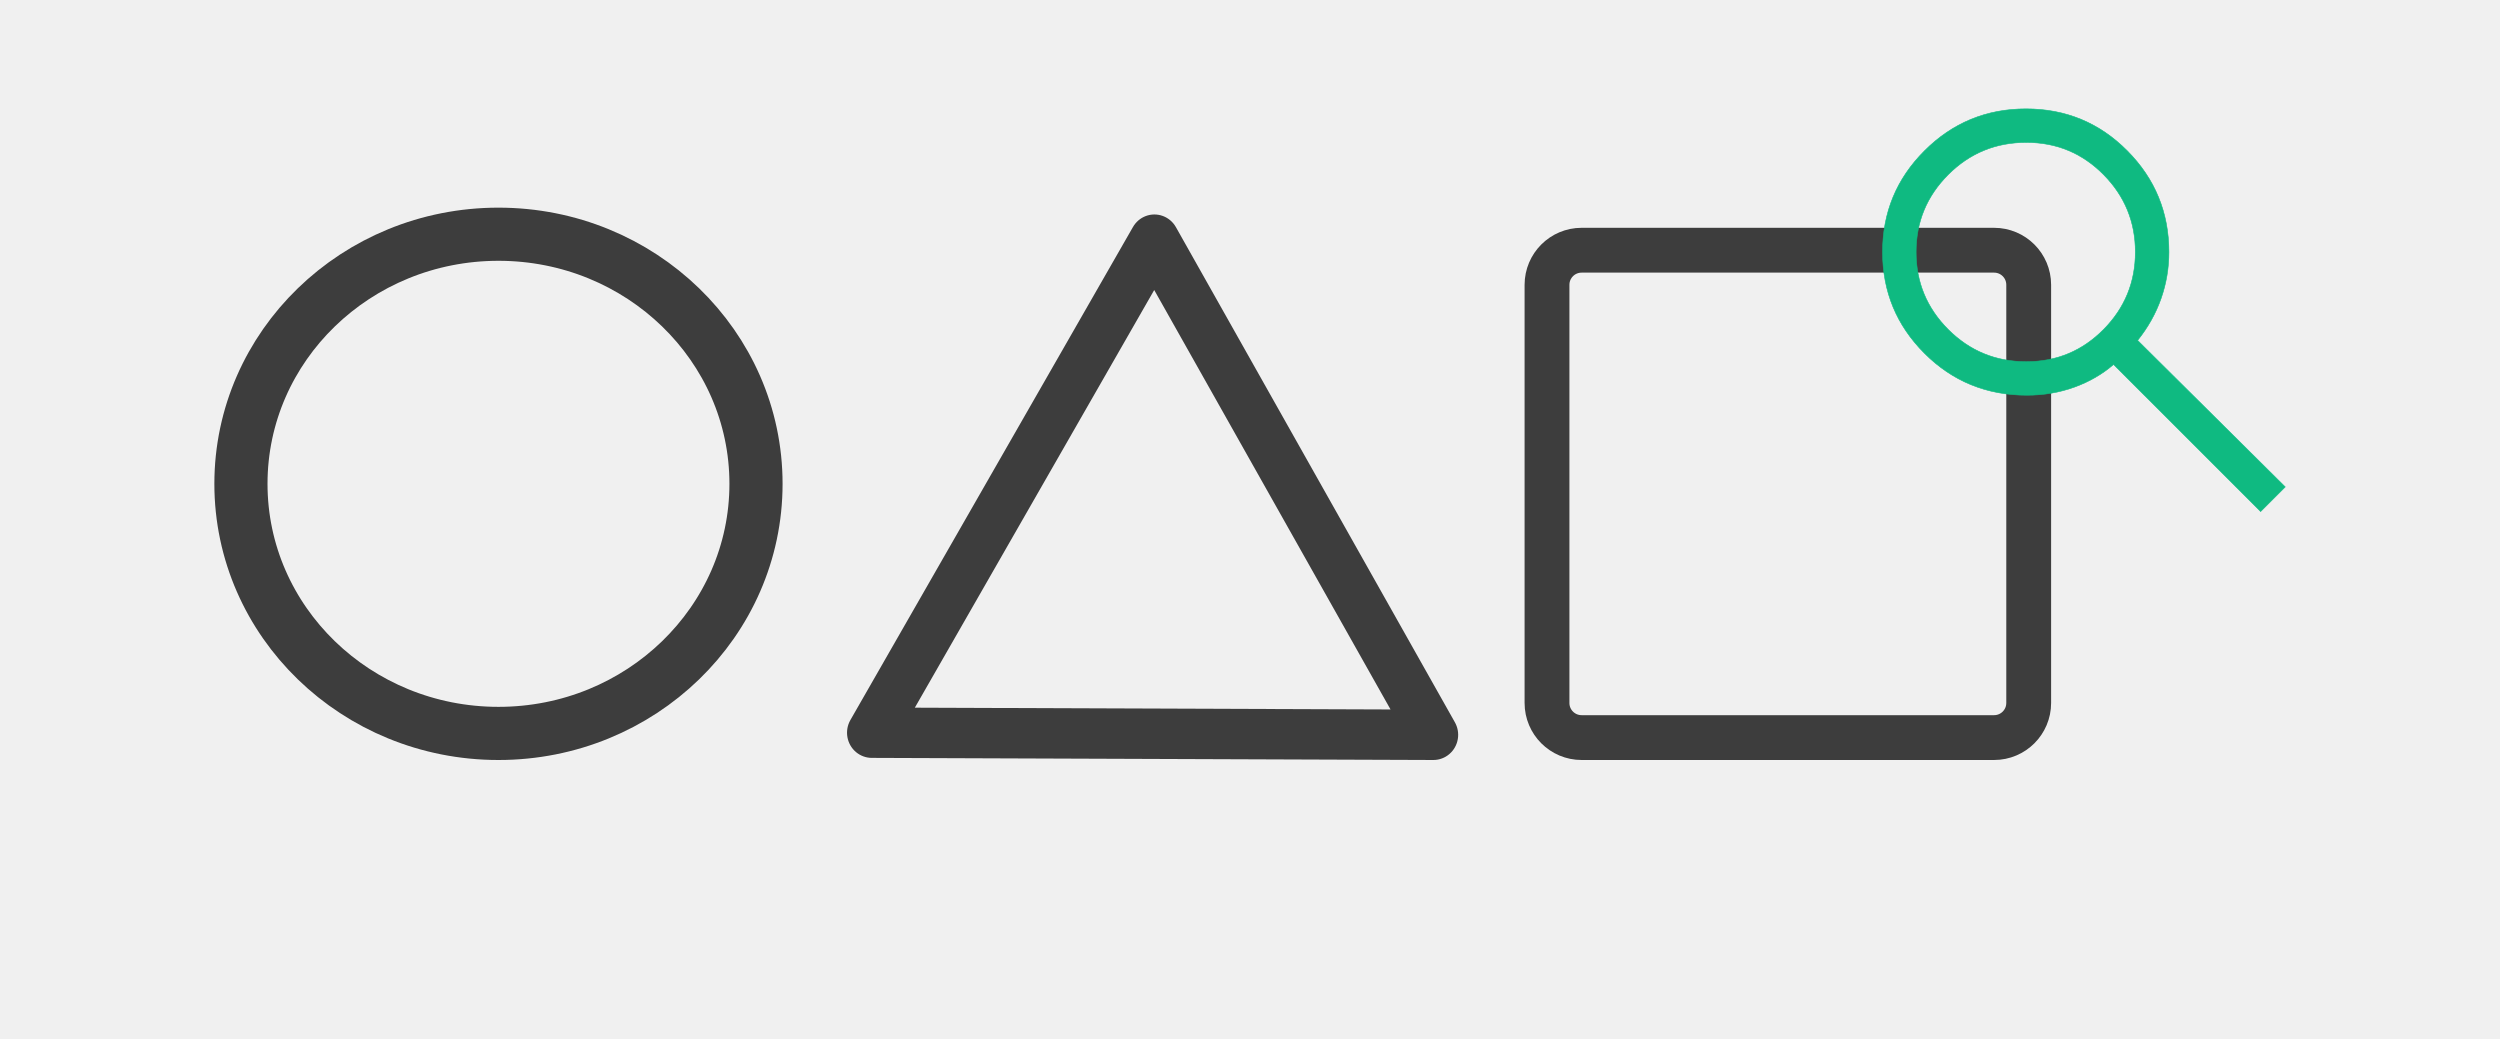
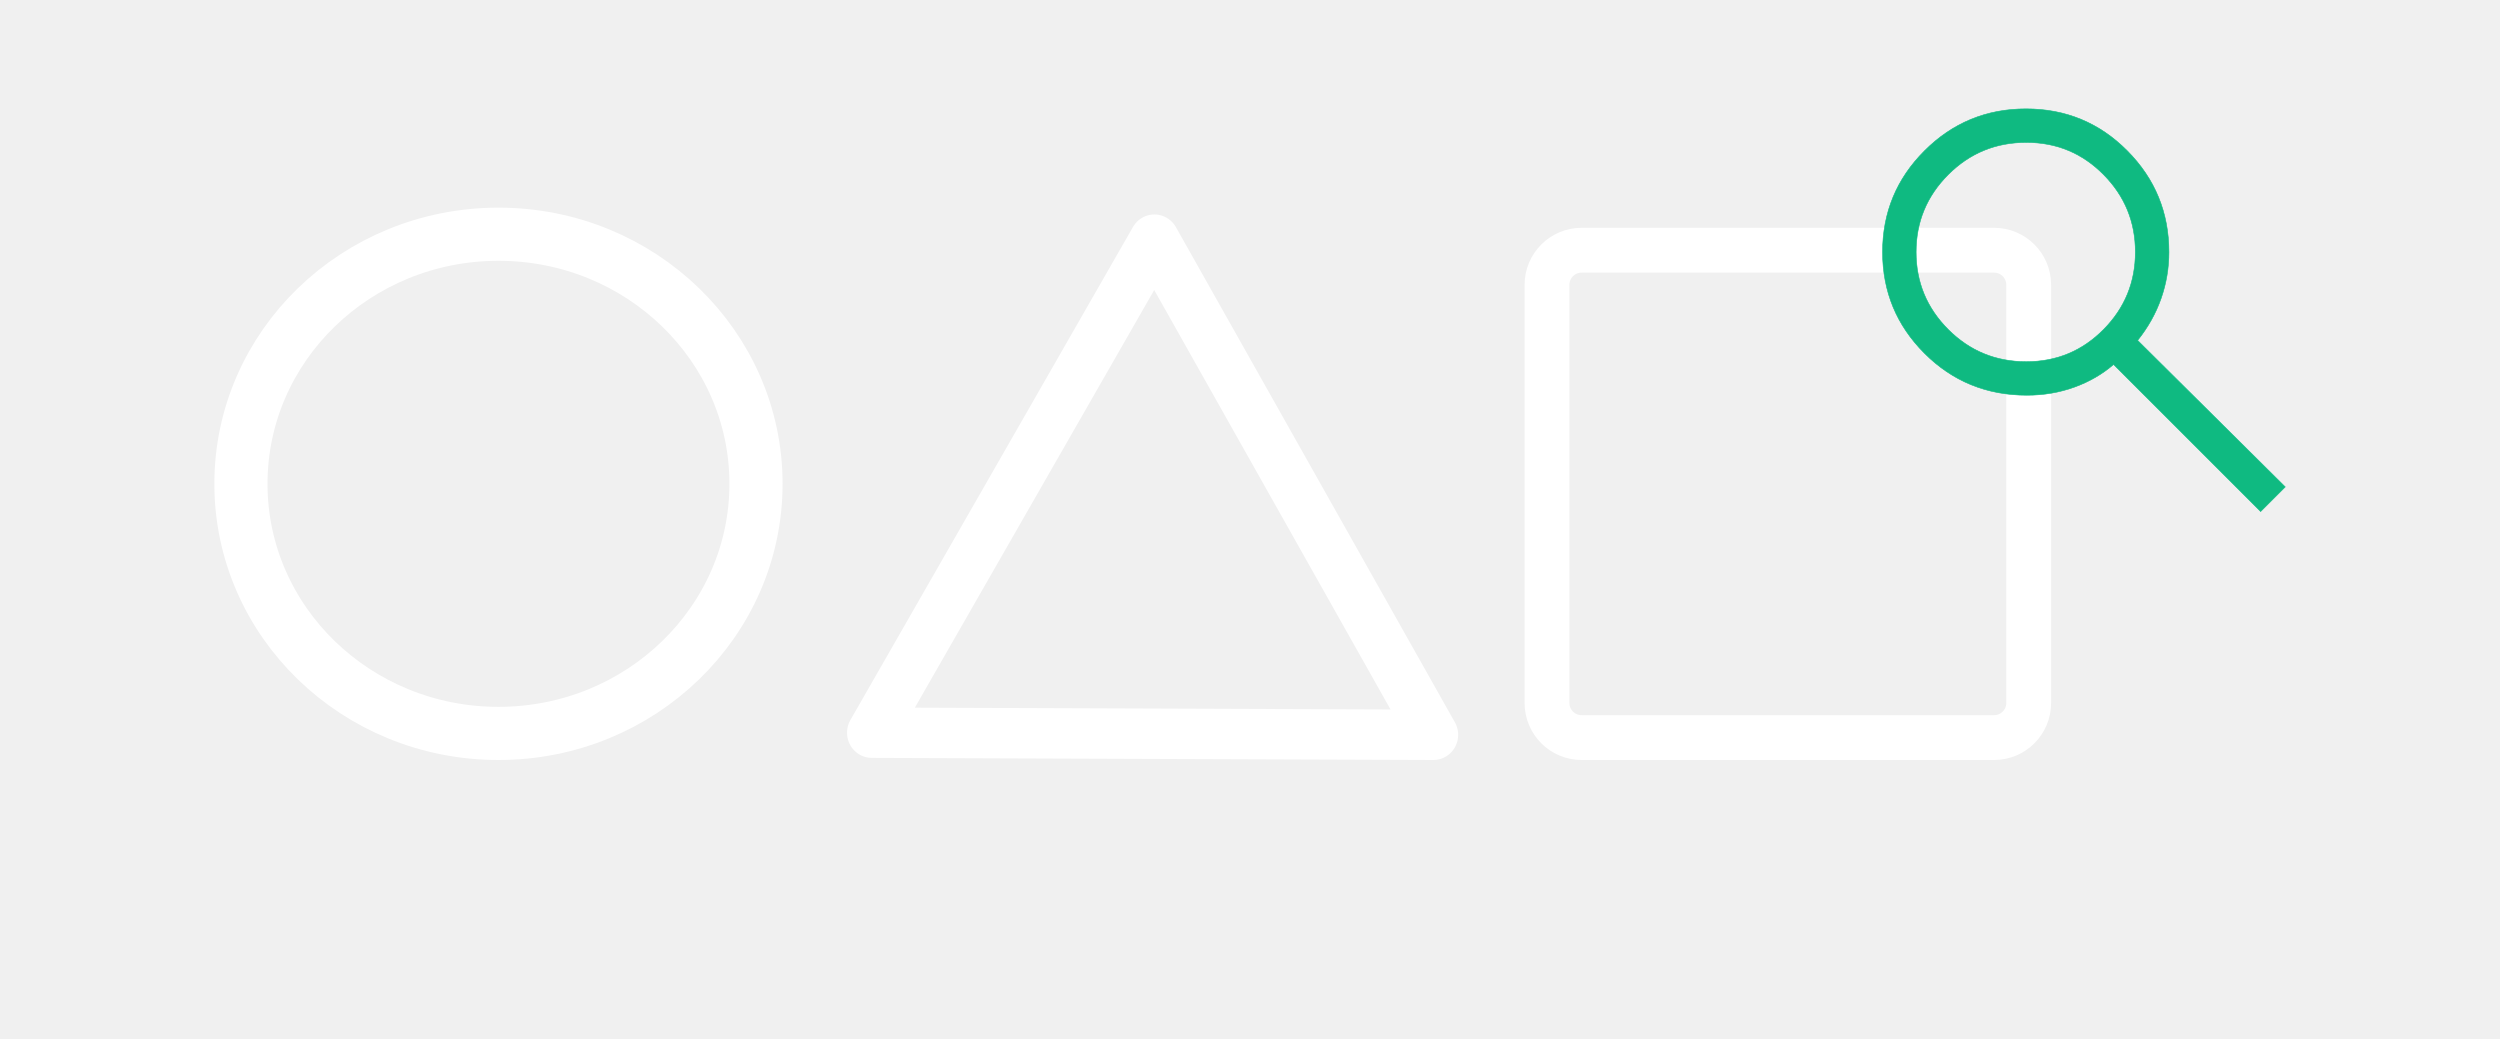
<svg xmlns="http://www.w3.org/2000/svg" width="217.118mm" height="90.189mm" viewBox="0 0 217.118 90.189" version="1.1" id="svg5" xml:space="preserve">
  <defs id="defs2" />
  <g id="layer1" transform="translate(-136.0014,-96.59007)">
-     <g id="g858" transform="translate(-3.365876)">
-       <ellipse style="fill:none;fill-opacity:1;stroke:#3d3d3d;stroke-width:4.616;stroke-linecap:round;stroke-linejoin:round;stroke-dasharray:none;stroke-opacity:1;paint-order:stroke fill markers" id="path18942-1" cx="182.658" cy="138.609" rx="22.366" ry="21.677" />
-       <path style="fill:none;fill-opacity:1;stroke:#3d3d3d;stroke-width:13.457;stroke-linecap:round;stroke-linejoin:round;stroke-dasharray:none;stroke-opacity:1;paint-order:stroke fill markers" id="path18888-2" d="M 495.412,209.449 342.979,207.803 420.621,76.615 Z" transform="matrix(0.3199223,-0.00230464,0.00226841,0.3250344,104.8837,93.4702)" />
-       <rect style="fill:none;fill-opacity:1;stroke:#3d3d3d;stroke-width:3.893;stroke-linecap:square;stroke-miterlimit:2;stroke-dasharray:none;stroke-opacity:1;paint-order:stroke fill markers" id="rect357" width="41.834" height="42.326" x="273.72" y="118.321" ry="3.006" />
-       <path d="m 335.697,141.017 -12.774,-12.774 q -1.457,1.263 -3.398,1.967 -1.941,0.704 -4.131,0.704 -5.254,0 -8.893,-3.643 -3.639,-3.643 -3.639,-8.792 0,-5.149 3.643,-8.792 3.643,-3.643 8.816,-3.643 5.173,0 8.792,3.643 3.619,3.643 3.619,8.799 0,2.081 -0.68,4.024 -0.68,1.943 -2.04,3.643 l 12.823,12.726 z m -20.352,-13.017 q 3.946,0 6.709,-2.793 2.763,-2.793 2.763,-6.727 0,-3.934 -2.763,-6.727 -2.763,-2.793 -6.709,-2.793 -3.987,0 -6.778,2.793 -2.791,2.793 -2.791,6.727 0,3.934 2.791,6.727 2.791,2.793 6.778,2.793 z" id="path2106" style="fill:#0fba81;fill-opacity:1;stroke:#0fba81;stroke-width:0.049;stroke-dasharray:none;stroke-opacity:1" />
-     </g>
+     <ellipse style="fill:none;fill-opacity:1;stroke:#ffffff;stroke-width:4.616;stroke-linecap:round;stroke-linejoin:round;stroke-dasharray:none;stroke-opacity:1;paint-order:stroke fill markers" id="path18942-1" cx="179.292" cy="138.609" rx="22.366" ry="21.677" />
+     <path style="fill:none;fill-opacity:1;stroke:#ffffff;stroke-width:13.457;stroke-linecap:round;stroke-linejoin:round;stroke-dasharray:none;stroke-opacity:1;paint-order:stroke fill markers" id="path18888-2" d="M 495.412,209.449 342.979,207.803 420.621,76.615 Z" transform="matrix(0.3199223,-0.00230464,0.00226841,0.3250344,101.5178,93.4702)" />
+     <rect style="fill:none;fill-opacity:1;stroke:#ffffff;stroke-width:3.893;stroke-linecap:square;stroke-miterlimit:2;stroke-dasharray:none;stroke-opacity:1;paint-order:stroke fill markers" id="rect357" width="41.834" height="42.326" x="270.354" y="118.321" ry="3.006" />
+     <path d="m 332.332,141.017 -12.774,-12.774 q -1.457,1.263 -3.398,1.967 -1.941,0.704 -4.131,0.704 -5.254,0 -8.893,-3.643 -3.639,-3.643 -3.639,-8.792 0,-5.149 3.643,-8.792 3.643,-3.643 8.816,-3.643 5.173,0 8.792,3.643 3.619,3.643 3.619,8.799 0,2.081 -0.68,4.024 -0.68,1.943 -2.04,3.643 l 12.823,12.726 z m -20.352,-13.017 q 3.946,0 6.709,-2.793 2.763,-2.793 2.763,-6.727 0,-3.934 -2.763,-6.727 -2.763,-2.793 -6.709,-2.793 -3.987,0 -6.778,2.793 -2.791,2.793 -2.791,6.727 0,3.934 2.791,6.727 2.791,2.793 6.778,2.793 z" id="path2106" style="fill:#0fba81;fill-opacity:1;stroke:#0fba81;stroke-width:0.049;stroke-dasharray:none;stroke-opacity:1" />
  </g>
</svg>
